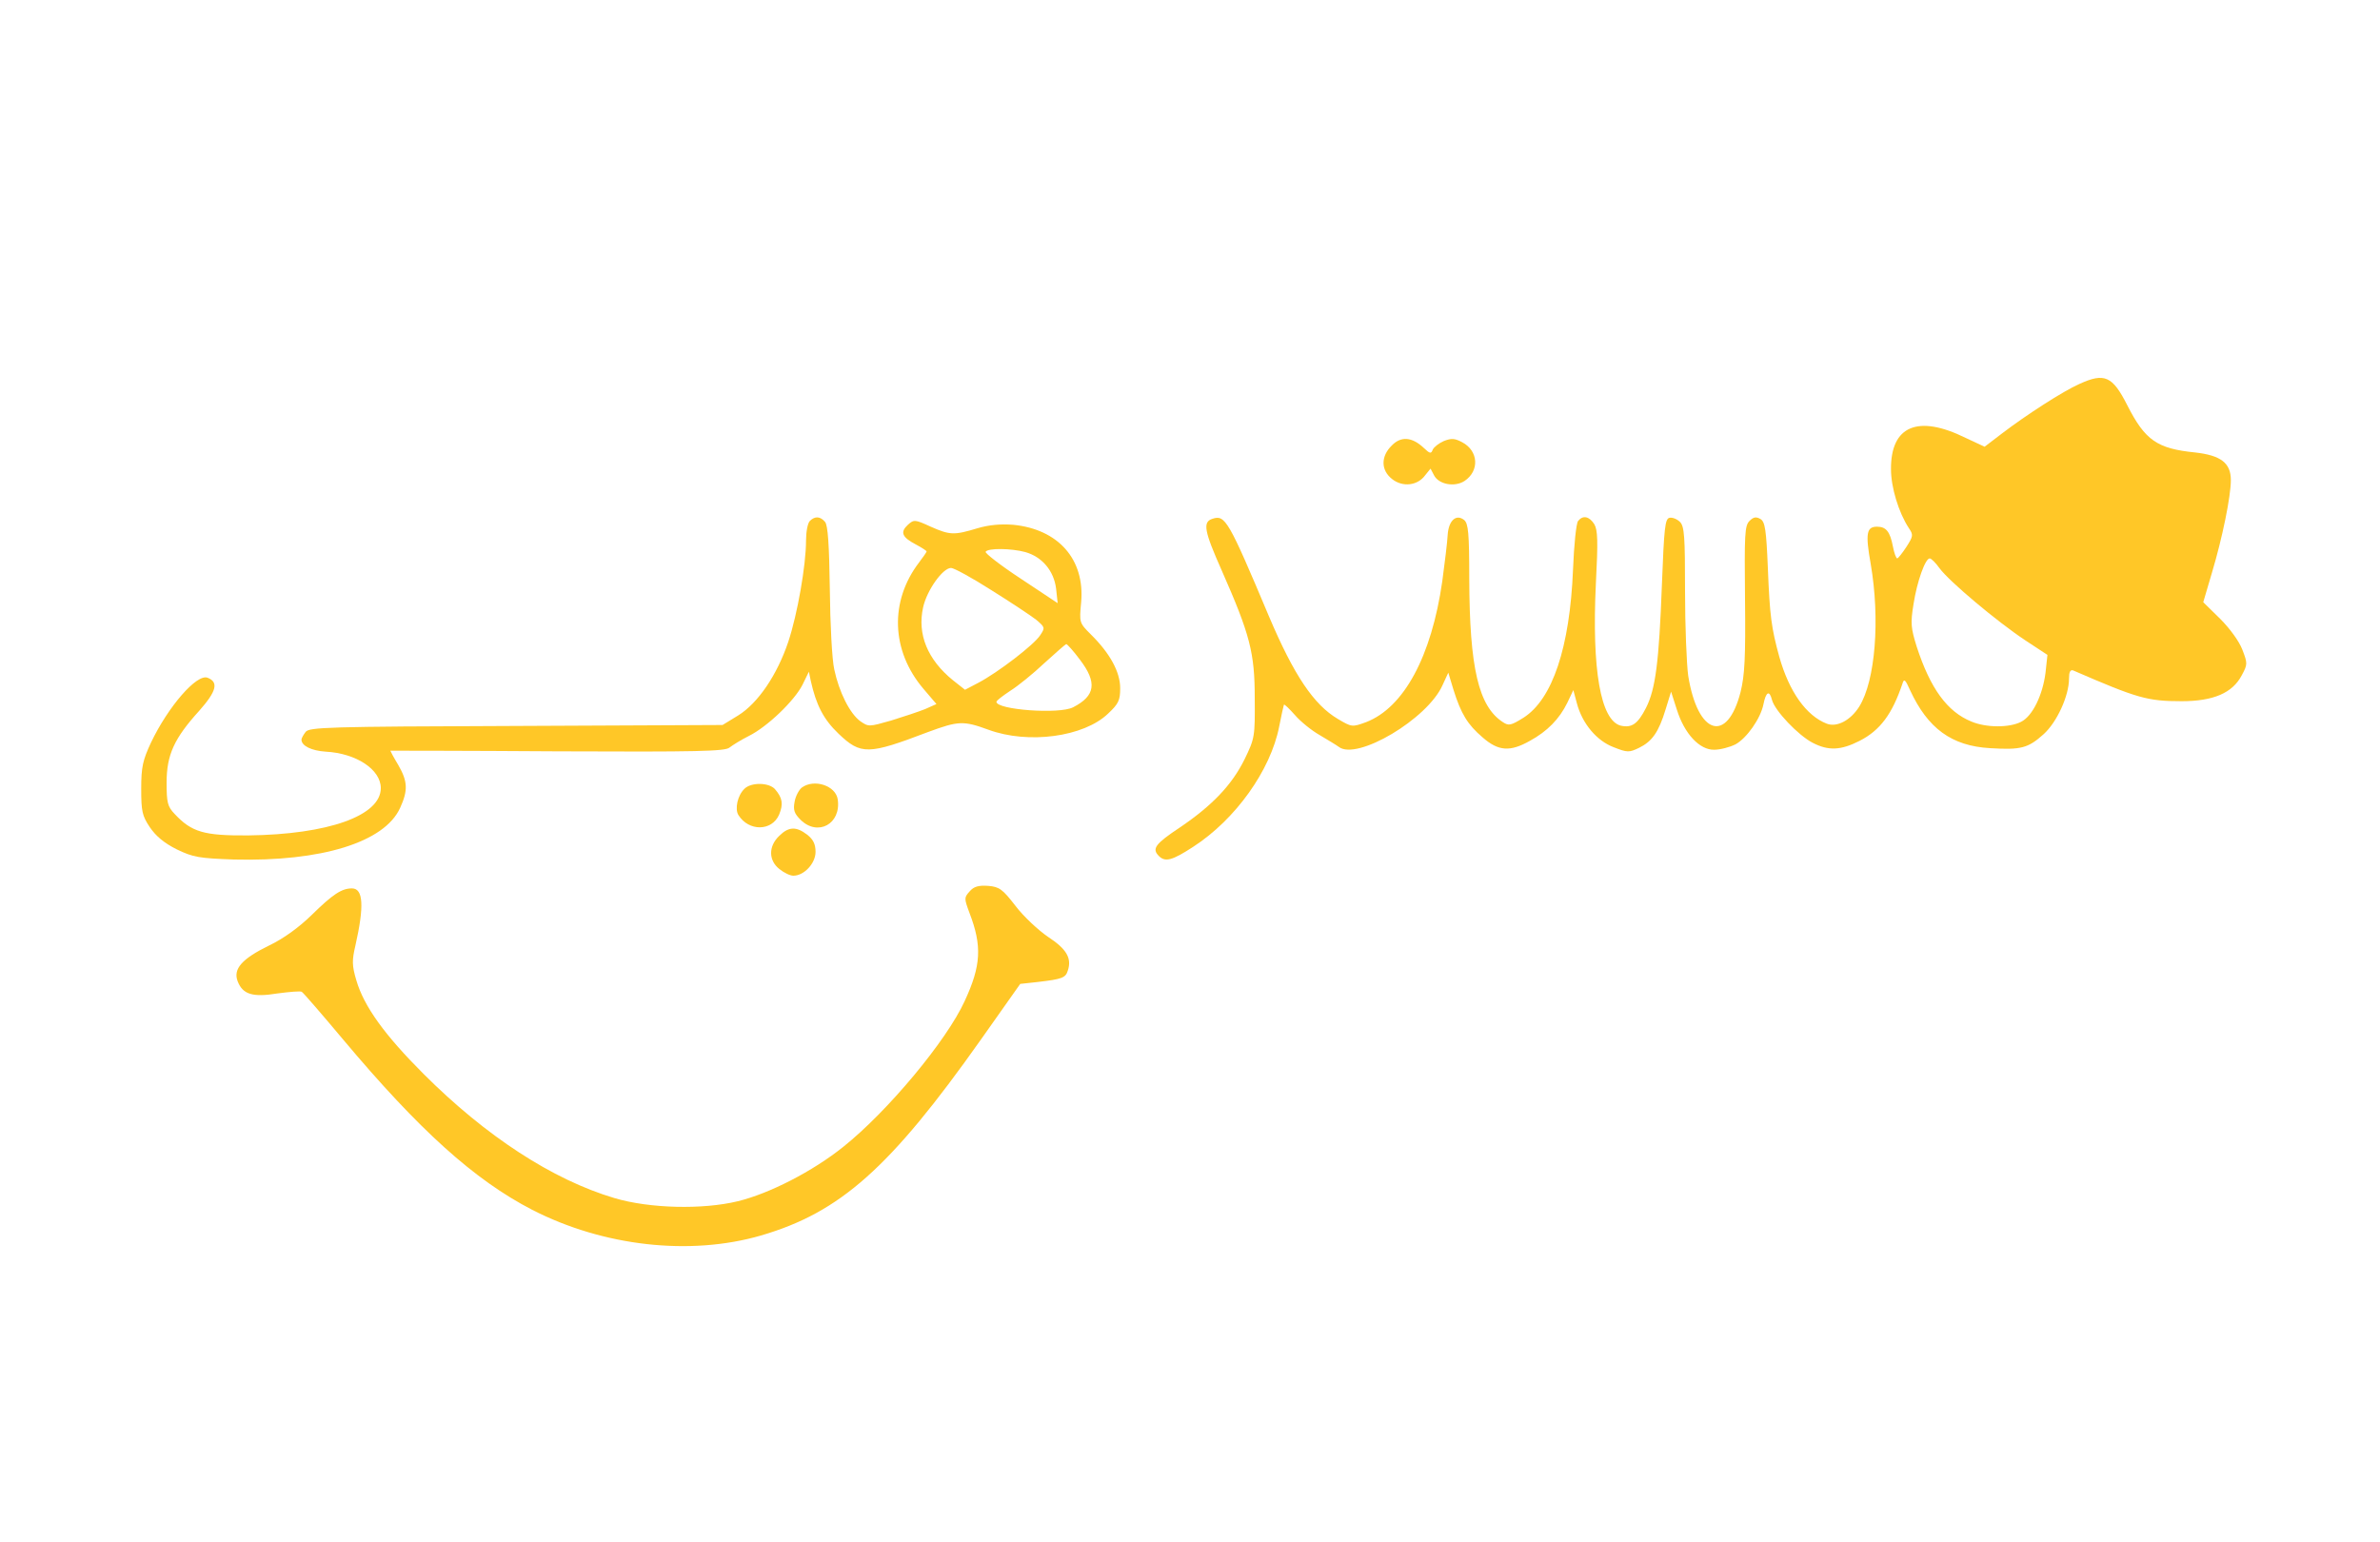
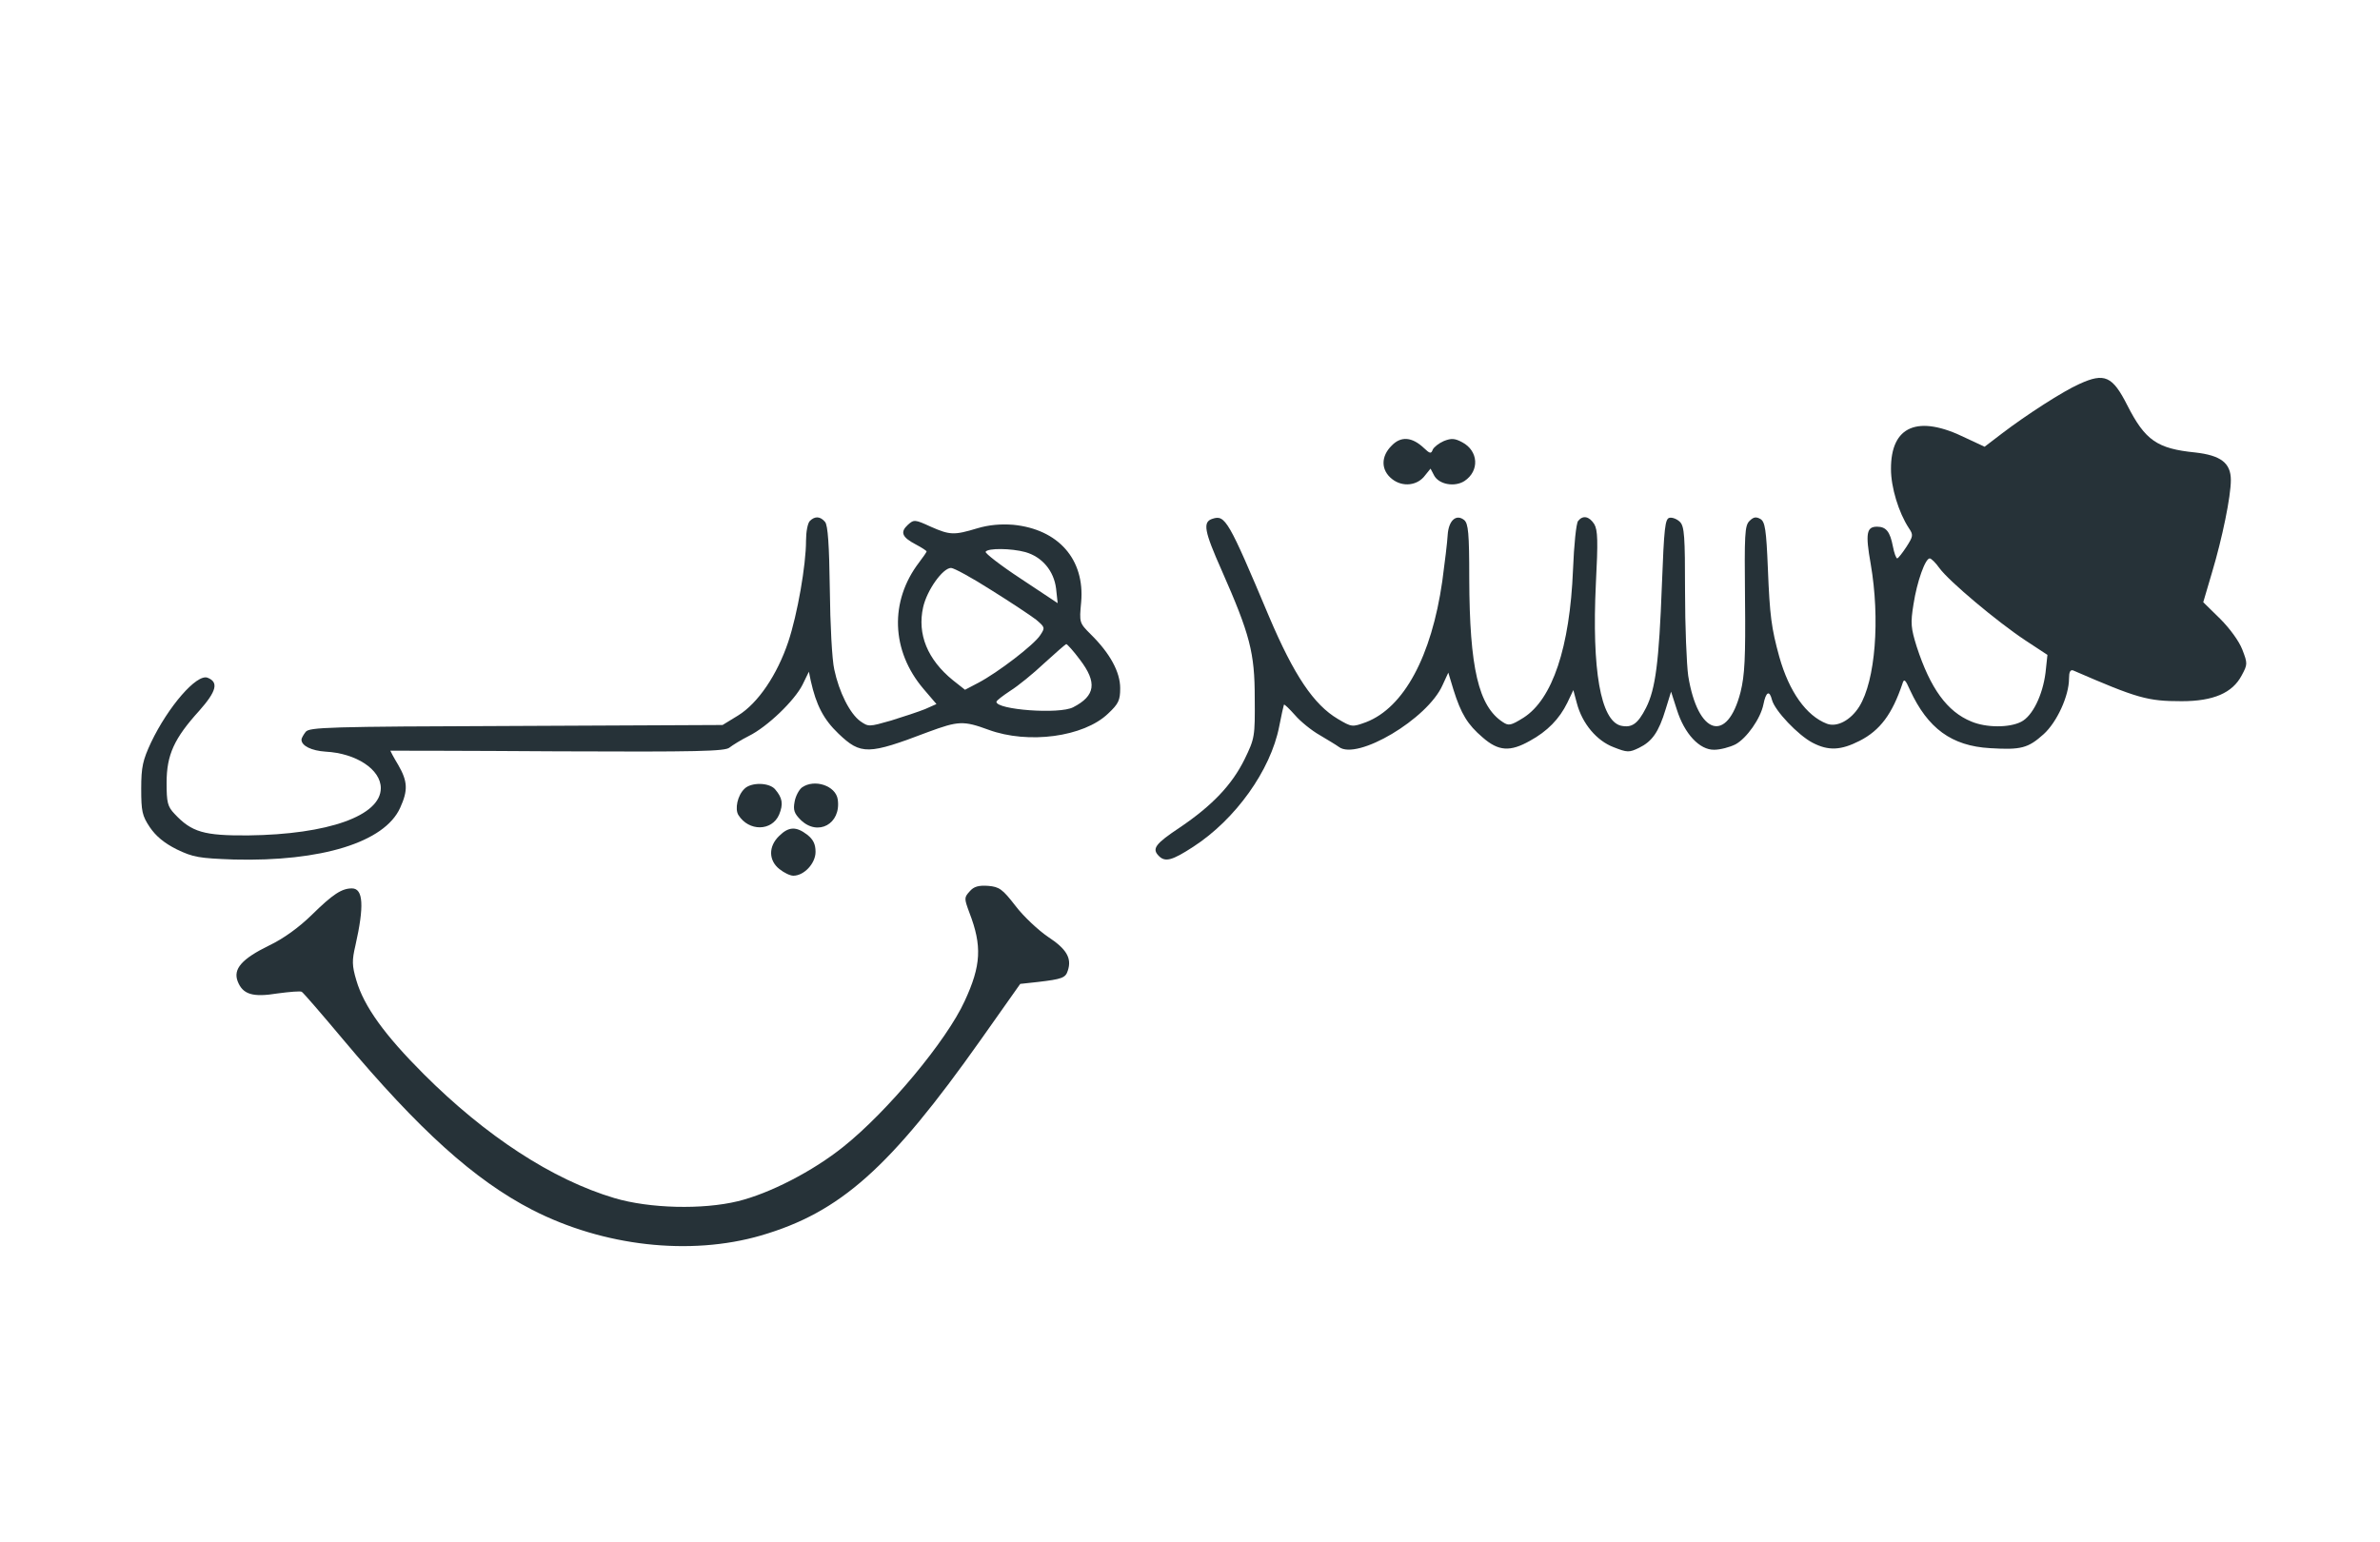
<svg xmlns="http://www.w3.org/2000/svg" version="1.0" width="750pt" height="486pt" viewBox="0 0 750 486" preserveAspectRatio="xMidYMid meet">
-   <g transform="translate(0,486) scale(0.1,-0.1)" fill="#FFC727" stroke="none">
+   <g transform="translate(0,486) scale(0.1,-0.1)" fill="#263238" stroke="none">
    <path d="M6553 3650 c-52 -23 -168 -98 -244 -156 l-55 -42 -60 28 c-150 74 -236 38 -235 -99 0 -57 24 -136 56 -185 15 -22 14 -26 -7 -59 -13 -20 -26 -36 -29 -37 -4 0 -10 17 -14 38 -9 46 -21 62 -50 62 -33 0 -37 -21 -20 -117 30 -174 15 -368 -36 -450 -27 -43 -70 -66 -102 -54 -65 25 -119 101 -150 211 -25 91 -30 129 -36 279 -5 122 -9 146 -23 155 -14 8 -22 7 -35 -6 -15 -15 -16 -42 -14 -246 2 -186 -1 -240 -14 -293 -42 -164 -135 -136 -165 51 -5 36 -10 156 -10 267 0 172 -2 204 -16 218 -9 9 -24 15 -33 13 -14 -3 -17 -31 -24 -213 -9 -241 -20 -327 -50 -386 -26 -51 -45 -64 -80 -56 -63 17 -91 176 -78 447 7 135 6 169 -5 188 -16 25 -36 29 -51 10 -6 -7 -13 -76 -16 -153 -10 -246 -65 -409 -156 -467 -40 -25 -47 -26 -65 -14 -77 50 -105 171 -106 452 0 144 -3 174 -16 185 -25 20 -49 -1 -52 -47 -1 -21 -9 -87 -17 -146 -34 -237 -121 -398 -240 -444 -44 -16 -45 -16 -89 10 -76 45 -138 137 -217 323 -128 304 -138 321 -178 308 -32 -10 -26 -39 29 -163 89 -202 104 -259 104 -402 1 -122 0 -127 -32 -193 -40 -81 -102 -146 -204 -215 -78 -52 -89 -67 -66 -90 20 -20 42 -14 108 29 133 86 244 241 271 379 7 36 14 67 15 69 2 2 17 -13 35 -33 17 -20 53 -49 78 -63 25 -15 52 -31 60 -37 57 -44 280 88 327 195 l18 39 16 -53 c24 -77 45 -111 92 -151 50 -44 87 -46 149 -11 55 30 93 69 118 120 l19 40 11 -41 c17 -65 63 -119 116 -139 43 -17 49 -17 80 -2 41 20 62 49 84 122 l17 55 18 -56 c24 -77 72 -128 118 -127 19 0 49 8 67 17 35 19 79 81 88 126 8 40 19 46 27 14 9 -34 82 -111 128 -135 50 -26 89 -24 148 6 65 33 103 85 135 180 5 17 9 14 24 -20 56 -121 131 -176 252 -183 98 -6 120 0 169 44 42 38 80 121 80 175 0 21 4 29 13 26 203 -88 234 -97 342 -97 100 0 160 26 189 81 19 35 19 38 2 82 -10 26 -39 66 -70 97 l-53 52 28 95 c32 107 59 238 59 290 0 54 -32 78 -113 87 -119 12 -157 38 -213 148 -47 93 -72 104 -151 68z m-441 -581 c30 -41 181 -168 270 -227 l70 -46 -6 -56 c-9 -71 -41 -137 -77 -155 -37 -19 -110 -19 -157 1 -76 31 -129 104 -172 236 -18 58 -20 73 -10 134 11 71 37 144 51 144 5 0 19 -14 31 -31z" />
    <path d="M4386 3456 c-35 -34 -35 -78 1 -106 33 -26 80 -21 104 12 l17 21 11 -21 c15 -29 65 -38 96 -18 48 32 44 95 -7 122 -24 13 -35 13 -58 4 -16 -7 -31 -19 -35 -27 -5 -14 -9 -13 -28 5 -37 35 -72 38 -101 8z" />
    <path d="M2552 3218 c-7 -7 -12 -35 -12 -62 0 -77 -27 -232 -56 -319 -35 -104 -95 -193 -158 -232 l-49 -30 -651 -3 c-596 -2 -652 -4 -663 -19 -7 -9 -13 -20 -13 -24 0 -20 32 -35 76 -38 96 -5 174 -56 174 -115 0 -87 -166 -146 -418 -149 -139 -1 -178 10 -232 68 -22 23 -25 36 -25 98 0 88 24 140 103 227 54 61 62 90 26 104 -34 13 -124 -91 -178 -204 -26 -56 -31 -77 -31 -146 0 -71 3 -85 27 -121 19 -28 45 -50 85 -70 52 -25 70 -28 180 -32 275 -7 475 54 524 163 25 55 24 83 -6 135 -14 23 -25 44 -25 45 0 0 237 0 527 -2 440 -2 529 0 542 12 9 7 36 24 60 36 59 29 145 112 170 162 l20 41 6 -29 c17 -76 40 -121 87 -166 71 -68 94 -67 283 5 95 35 111 36 190 7 125 -46 300 -23 377 51 33 31 38 42 38 80 0 51 -32 110 -93 170 -36 36 -36 37 -30 101 12 135 -72 230 -214 244 -39 3 -76 0 -113 -11 -73 -22 -86 -22 -147 5 -50 23 -53 23 -72 6 -25 -23 -19 -39 25 -62 19 -10 34 -20 34 -22 0 -2 -11 -18 -24 -35 -93 -122 -88 -278 14 -398 l41 -48 -36 -16 c-20 -8 -68 -24 -107 -36 -70 -20 -71 -20 -97 -2 -33 24 -67 92 -82 163 -7 30 -13 144 -14 252 -2 141 -6 202 -15 213 -15 18 -32 19 -48 3z m679 -98 c53 -15 90 -59 97 -115 l5 -46 -116 77 c-64 42 -114 81 -111 85 7 12 81 11 125 -1z m-107 -120 c61 -38 124 -80 141 -93 28 -24 29 -25 13 -49 -19 -30 -134 -118 -195 -150 l-42 -22 -38 30 c-80 65 -113 145 -94 230 12 54 62 124 88 124 9 0 66 -31 127 -70z m279 -219 c55 -72 49 -114 -21 -150 -43 -23 -242 -8 -242 17 0 4 20 19 44 35 24 15 72 54 107 87 35 32 66 59 69 60 3 0 23 -22 43 -49z" />
    <path d="M2346 2374 c-22 -21 -31 -64 -19 -83 33 -52 105 -51 128 1 14 34 11 53 -13 81 -19 21 -75 22 -96 1z" />
    <path d="M2527 2378 c-9 -7 -20 -27 -23 -45 -5 -26 -1 -37 19 -57 54 -53 128 -13 117 64 -6 44 -74 66 -113 38z" />
    <path d="M2455 2225 c-34 -33 -33 -77 1 -104 15 -12 34 -21 44 -21 34 0 70 39 70 75 0 24 -7 39 -26 54 -35 27 -59 26 -89 -4z" />
    <path d="M3056 2051 c-18 -20 -18 -22 -1 -68 40 -104 37 -166 -15 -278 -57 -125 -243 -348 -382 -459 -97 -78 -234 -148 -333 -172 -111 -27 -278 -23 -389 10 -195 58 -405 195 -601 391 -123 123 -188 213 -212 295 -14 47 -14 63 -3 110 28 124 25 180 -11 180 -32 0 -60 -18 -127 -84 -40 -39 -88 -74 -134 -96 -86 -42 -114 -74 -99 -113 16 -41 47 -51 126 -38 38 5 72 8 76 5 5 -3 63 -70 130 -150 240 -286 414 -443 596 -537 224 -115 497 -146 721 -81 250 73 407 213 692 616 l125 177 55 6 c77 9 88 13 95 36 13 39 -4 68 -62 106 -31 21 -78 65 -103 98 -41 53 -51 60 -86 63 -30 2 -45 -2 -58 -17z" />
  </g>
</svg>
